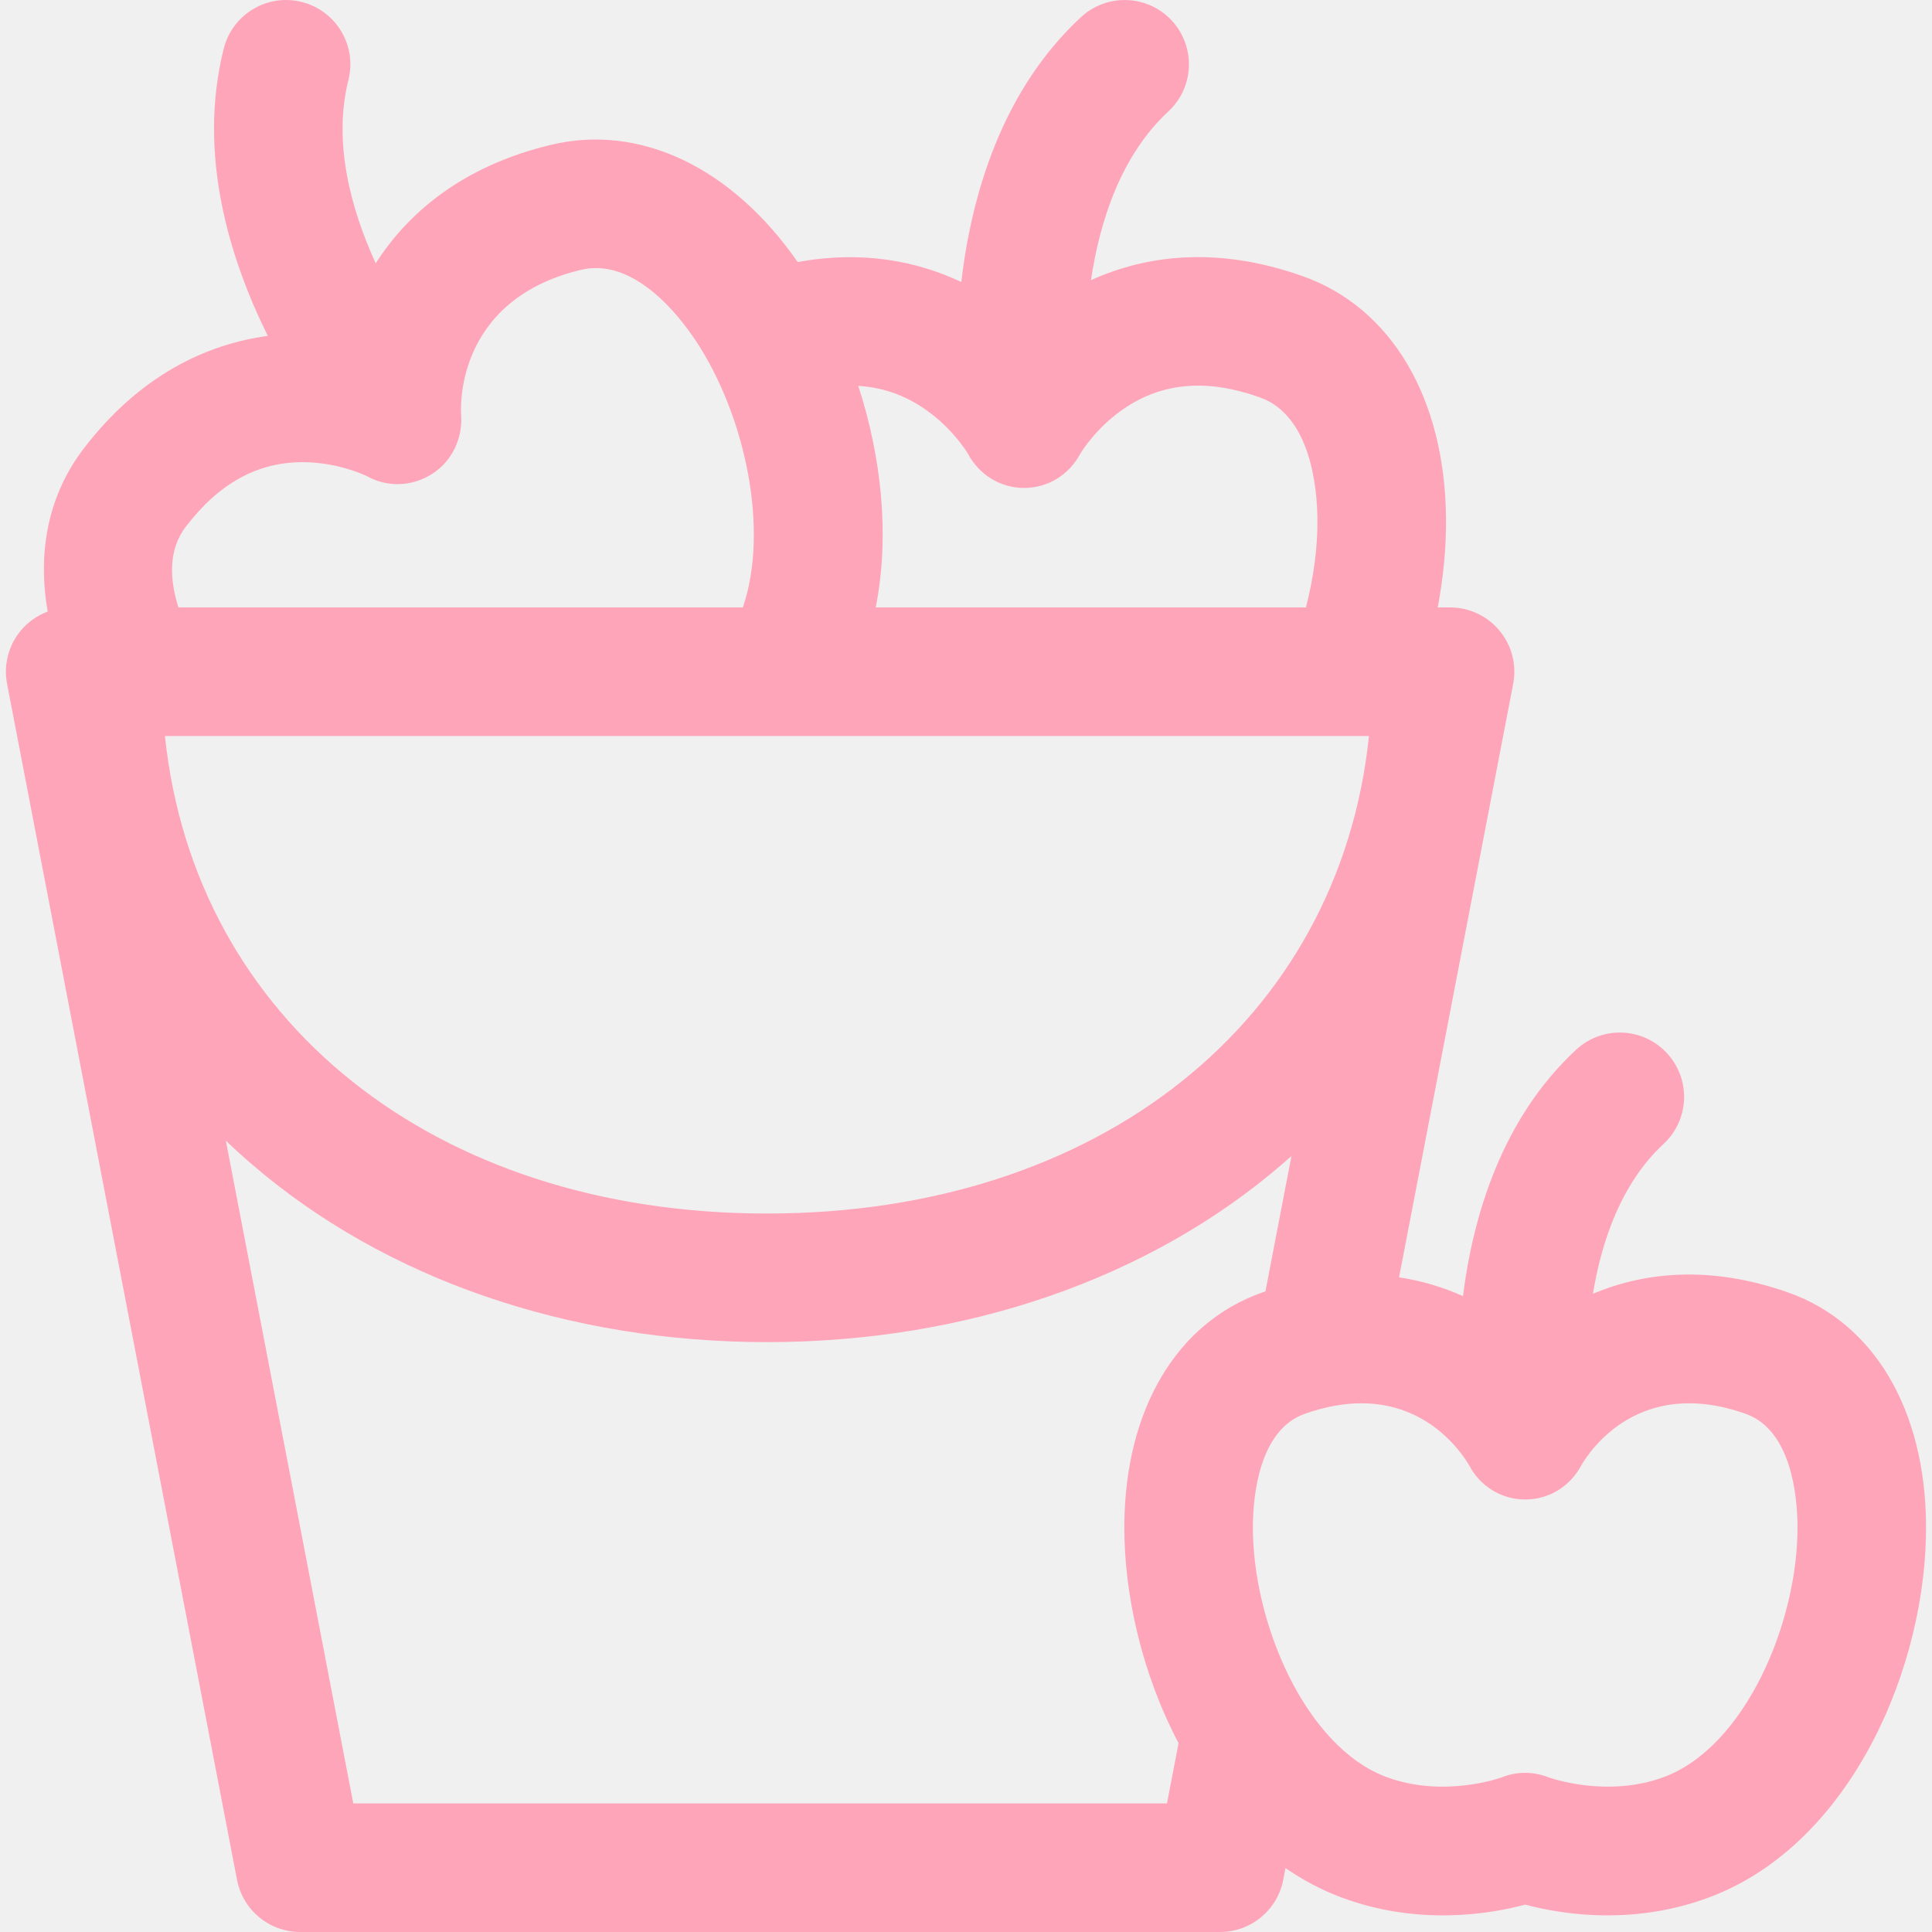
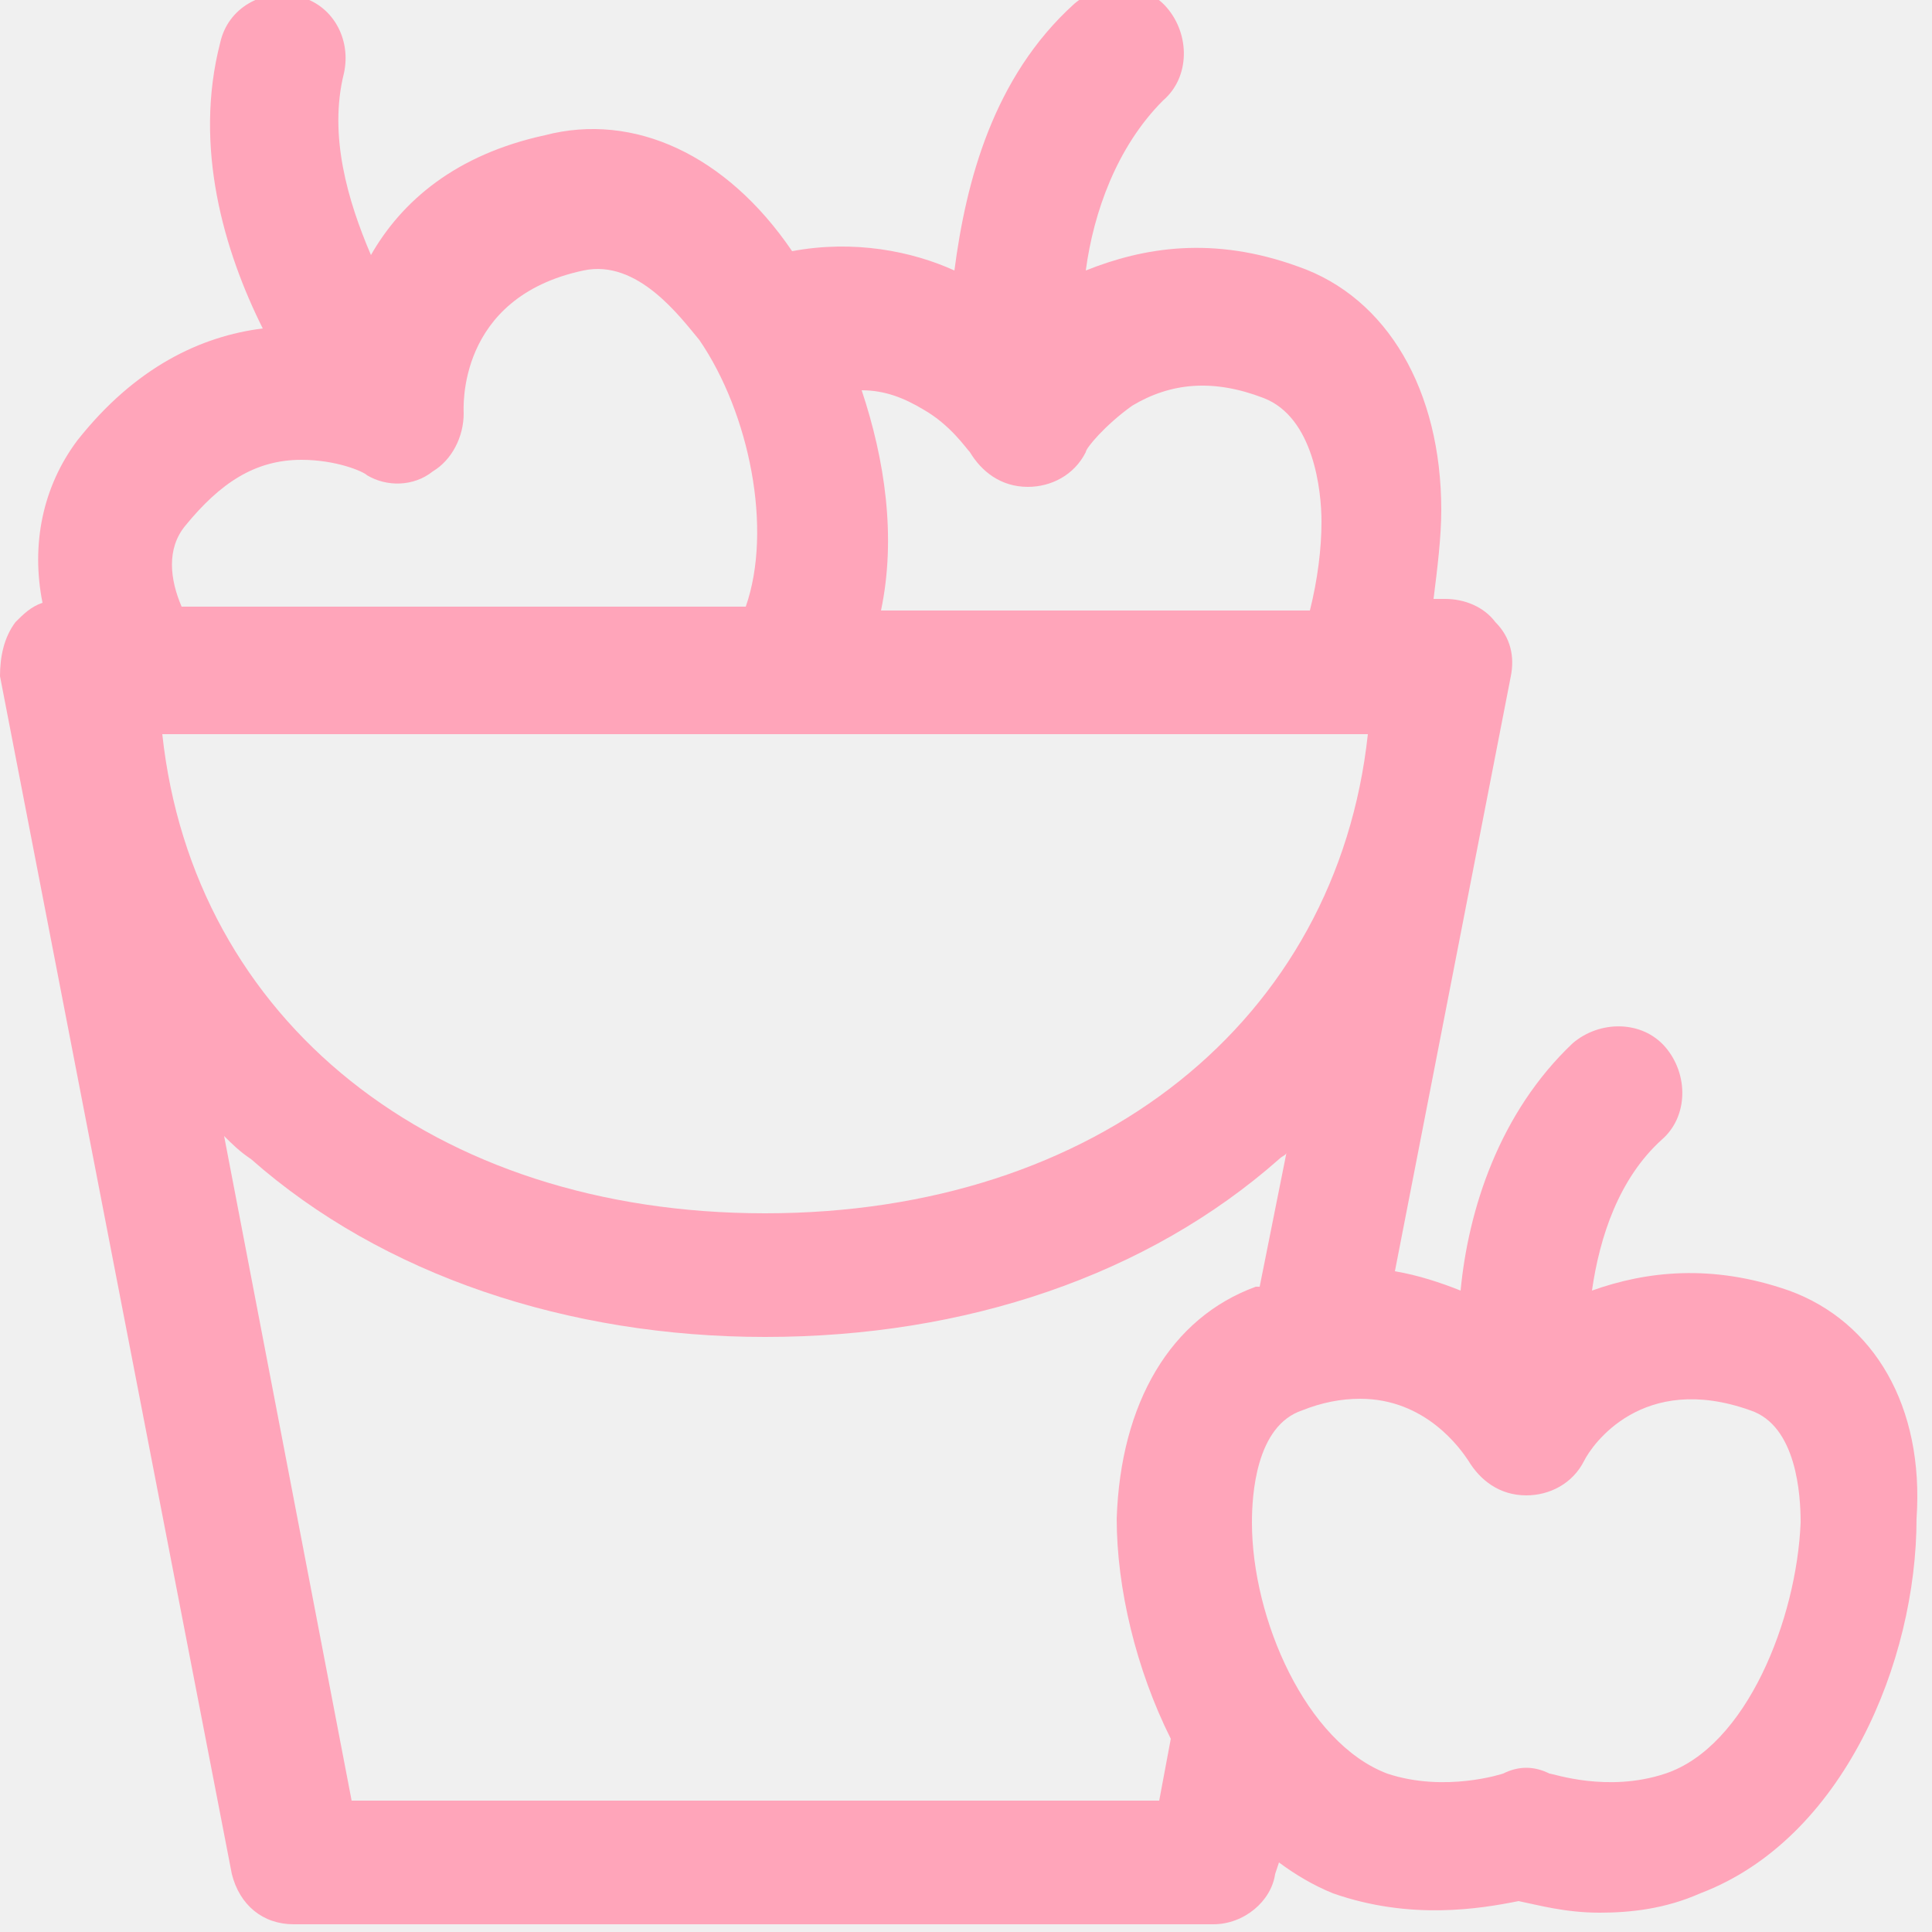
- <svg xmlns="http://www.w3.org/2000/svg" width="50" height="50" viewBox="0 0 50 50" fill="none">
-   <g clip-path="url(#clip0_70758_16)">
-     <path d="M46.291 33.454C44.272 32.738 42.569 32.917 41.225 33.482C41.451 32.112 41.96 30.62 43.052 29.606C43.726 28.981 43.765 27.929 43.14 27.255C42.516 26.581 41.463 26.542 40.789 27.167C38.869 28.948 38.124 31.461 37.861 33.543C37.361 33.319 36.809 33.148 36.208 33.057L39.161 17.698C39.255 17.21 39.127 16.707 38.81 16.324C38.494 15.941 38.024 15.72 37.528 15.72H37.209C37.355 14.938 37.429 14.162 37.423 13.423C37.398 10.308 36.012 7.962 33.714 7.147C31.512 6.365 29.668 6.6 28.235 7.25C28.462 5.725 29.007 4.026 30.237 2.884C30.911 2.259 30.95 1.207 30.326 0.533C29.701 -0.141 28.648 -0.18 27.974 0.445C25.911 2.359 25.138 5.078 24.878 7.298C23.729 6.755 22.309 6.476 20.645 6.782C18.936 4.327 16.563 3.196 14.256 3.749C11.988 4.293 10.571 5.491 9.723 6.814C9.082 5.409 8.611 3.687 9.017 2.071C9.241 1.179 8.701 0.275 7.81 0.051C6.918 -0.174 6.014 0.368 5.79 1.259C5.104 3.987 5.938 6.689 6.93 8.693C5.342 8.908 3.621 9.708 2.166 11.609C1.262 12.789 0.958 14.262 1.235 15.827C0.965 15.928 0.722 16.097 0.534 16.324C0.218 16.707 0.089 17.21 0.183 17.698L6.134 48.65C6.285 49.434 6.97 50 7.768 50H31.576C32.373 50 33.059 49.434 33.21 48.65L33.268 48.346C33.717 48.655 34.199 48.913 34.716 49.106C36.695 49.843 38.539 49.541 39.472 49.291C39.966 49.423 40.714 49.57 41.603 49.57C42.394 49.57 43.296 49.453 44.228 49.106C47.916 47.732 49.876 43.107 49.846 39.453C49.823 36.478 48.494 34.236 46.291 33.454ZM35.429 19.048C34.663 26.4 28.472 31.406 19.849 31.406C11.226 31.406 5.035 26.4 4.269 19.048H35.429ZM25.05 11.742C25.338 12.287 25.888 12.628 26.504 12.628C27.121 12.628 27.67 12.287 27.958 11.742C28.003 11.667 28.411 11.014 29.16 10.528C30.143 9.891 31.269 9.81 32.602 10.283C33.931 10.754 34.089 12.655 34.095 13.45C34.101 14.174 33.995 14.952 33.797 15.72H22.664C23.032 13.861 22.811 11.826 22.212 9.987C22.801 10.022 23.343 10.201 23.848 10.528C24.597 11.014 25.005 11.667 25.05 11.742ZM4.808 13.632C5.668 12.509 6.656 11.963 7.828 11.961H7.831C8.722 11.961 9.419 12.286 9.497 12.324C10.03 12.62 10.667 12.593 11.182 12.266C11.7 11.937 11.979 11.341 11.934 10.73C11.925 10.609 11.754 7.771 15.033 6.984C16.402 6.655 17.573 8.162 18.011 8.825C19.273 10.732 19.92 13.681 19.225 15.72H4.618C4.398 15.028 4.338 14.246 4.808 13.632ZM9.143 46.672L5.845 29.52C6.061 29.727 6.283 29.93 6.513 30.127C9.962 33.098 14.698 34.734 19.849 34.734C24.999 34.734 29.736 33.098 33.185 30.127C33.266 30.058 33.344 29.987 33.423 29.917L32.749 33.422C32.717 33.433 32.686 33.443 32.654 33.454C30.45 34.236 29.121 36.478 29.098 39.453C29.083 41.272 29.562 43.332 30.501 45.112L30.201 46.672H9.143ZM43.066 45.988C41.592 46.537 40.127 46.015 40.073 45.995C39.683 45.844 39.263 45.841 38.873 45.995C38.858 46.001 37.373 46.545 35.878 45.988C33.788 45.209 32.405 41.994 32.425 39.479C32.431 38.752 32.573 37.013 33.766 36.59C34.312 36.397 34.8 36.317 35.233 36.317C36.964 36.317 37.823 37.586 38.018 37.917C38.305 38.464 38.854 38.807 39.472 38.807C40.09 38.807 40.64 38.464 40.927 37.917C41.171 37.503 42.453 35.624 45.178 36.59C46.371 37.013 46.513 38.752 46.519 39.479C46.539 41.994 45.156 45.209 43.066 45.988Z" fill="#FFA5BA" />
+ <svg xmlns="http://www.w3.org/2000/svg" xmlns:xlink="http://www.w3.org/1999/xlink" version="1.1" id="Layer_1" x="0px" y="0px" viewBox="-400 1392.7 50 50" enable-background="new -400 1392.7 50 50" xml:space="preserve">
+   <g>
+     <defs>
+       <rect id="SVGID_1_" x="-400" y="1392.7" width="50" height="50" />
+     </defs>
+     <clipPath id="SVGID_2_">
+       <use xlink:href="#SVGID_1_" overflow="visible" />
+     </clipPath>
+     <g clip-path="url(#SVGID_2_)">
+       <path fill="#FFA5BA" d="M-353.7,1426.1c-2-0.7-3.7-0.5-5.1,0c0.2-1.4,0.7-2.9,1.8-3.9c0.7-0.6,0.7-1.7,0.1-2.4    c-0.6-0.7-1.7-0.7-2.4-0.1c-1.9,1.8-2.7,4.3-2.9,6.4c-0.5-0.2-1.1-0.4-1.7-0.5l3-15.4c0.1-0.5,0-1-0.4-1.4    c-0.3-0.4-0.8-0.6-1.3-0.6h-0.3c0.1-0.8,0.2-1.6,0.2-2.3c0-3.1-1.4-5.5-3.7-6.3c-2.2-0.8-4-0.5-5.5,0.1c0.2-1.5,0.8-3.2,2-4.4    c0.7-0.6,0.7-1.7,0.1-2.4c-0.6-0.7-1.7-0.7-2.4-0.1c-2.1,1.9-2.8,4.6-3.1,6.9c-1.1-0.5-2.6-0.8-4.2-0.5c-1.7-2.5-4.1-3.6-6.4-3    c-2.3,0.5-3.7,1.7-4.5,3.1c-0.6-1.4-1.1-3.1-0.7-4.7c0.2-0.9-0.3-1.8-1.2-2c-0.9-0.2-1.8,0.3-2,1.2c-0.7,2.7,0.1,5.4,1.1,7.4    c-1.6,0.2-3.3,1-4.8,2.9c-0.9,1.2-1.2,2.7-0.9,4.2c-0.3,0.1-0.5,0.3-0.7,0.5c-0.3,0.4-0.4,0.9-0.4,1.4l6,31    c0.2,0.8,0.8,1.3,1.6,1.3h23.8c0.8,0,1.5-0.6,1.6-1.3l0.1-0.3c0.4,0.3,0.9,0.6,1.4,0.8c2,0.7,3.8,0.4,4.8,0.2    c0.5,0.1,1.2,0.3,2.1,0.3c0.8,0,1.7-0.1,2.6-0.5c3.7-1.4,5.6-6,5.6-9.7C-350.2,1429.1-351.5,1426.9-353.7,1426.1z M-364.6,1411.7    c-0.8,7.4-7,12.4-15.6,12.4c-8.6,0-14.8-5-15.6-12.4H-364.6z M-374.9,1404.4c0.3,0.5,0.8,0.9,1.5,0.9c0.6,0,1.2-0.3,1.5-0.9    c0-0.1,0.5-0.7,1.2-1.2c1-0.6,2.1-0.7,3.4-0.2c1.3,0.5,1.5,2.4,1.5,3.2c0,0.7-0.1,1.5-0.3,2.3h-11.1c0.4-1.9,0.1-3.9-0.5-5.7    c0.6,0,1.1,0.2,1.6,0.5C-375.4,1403.7-375,1404.3-374.9,1404.4z M-395.2,1406.3c0.9-1.1,1.8-1.7,3-1.7h0c0.9,0,1.6,0.3,1.7,0.4    c0.5,0.3,1.2,0.3,1.7-0.1c0.5-0.3,0.8-0.9,0.8-1.5c0-0.1-0.2-3,3.1-3.7c1.4-0.3,2.5,1.2,3,1.8c1.3,1.9,1.9,4.9,1.2,6.9h-14.6    C-395.6,1407.7-395.7,1406.9-395.2,1406.3z M-390.9,1439.3l-3.3-17.2c0.2,0.2,0.4,0.4,0.7,0.6c3.4,3,8.2,4.6,13.3,4.6    c5.2,0,9.9-1.6,13.3-4.6c0.1-0.1,0.2-0.1,0.2-0.2l-0.7,3.5c0,0-0.1,0-0.1,0c-2.2,0.8-3.5,3-3.6,6c0,1.8,0.5,3.9,1.4,5.7l-0.3,1.6    H-390.9z M-356.9,1438.6c-1.5,0.5-2.9,0-3,0c-0.4-0.2-0.8-0.2-1.2,0c0,0-1.5,0.5-3,0c-2.1-0.8-3.5-4-3.5-6.5    c0-0.7,0.1-2.5,1.3-2.9c0.5-0.2,1-0.3,1.5-0.3c1.7,0,2.6,1.3,2.8,1.6c0.3,0.5,0.8,0.9,1.5,0.9c0.6,0,1.2-0.3,1.5-0.9    c0.2-0.4,1.5-2.3,4.3-1.3c1.2,0.4,1.3,2.2,1.3,2.9C-353.5,1434.6-354.8,1437.9-356.9,1438.6z" />
+     </g>
  </g>
-   <defs>
-     <clipPath id="clip0_70758_16">
-       <rect width="50" height="50" fill="white" />
-     </clipPath>
-   </defs>
</svg>
